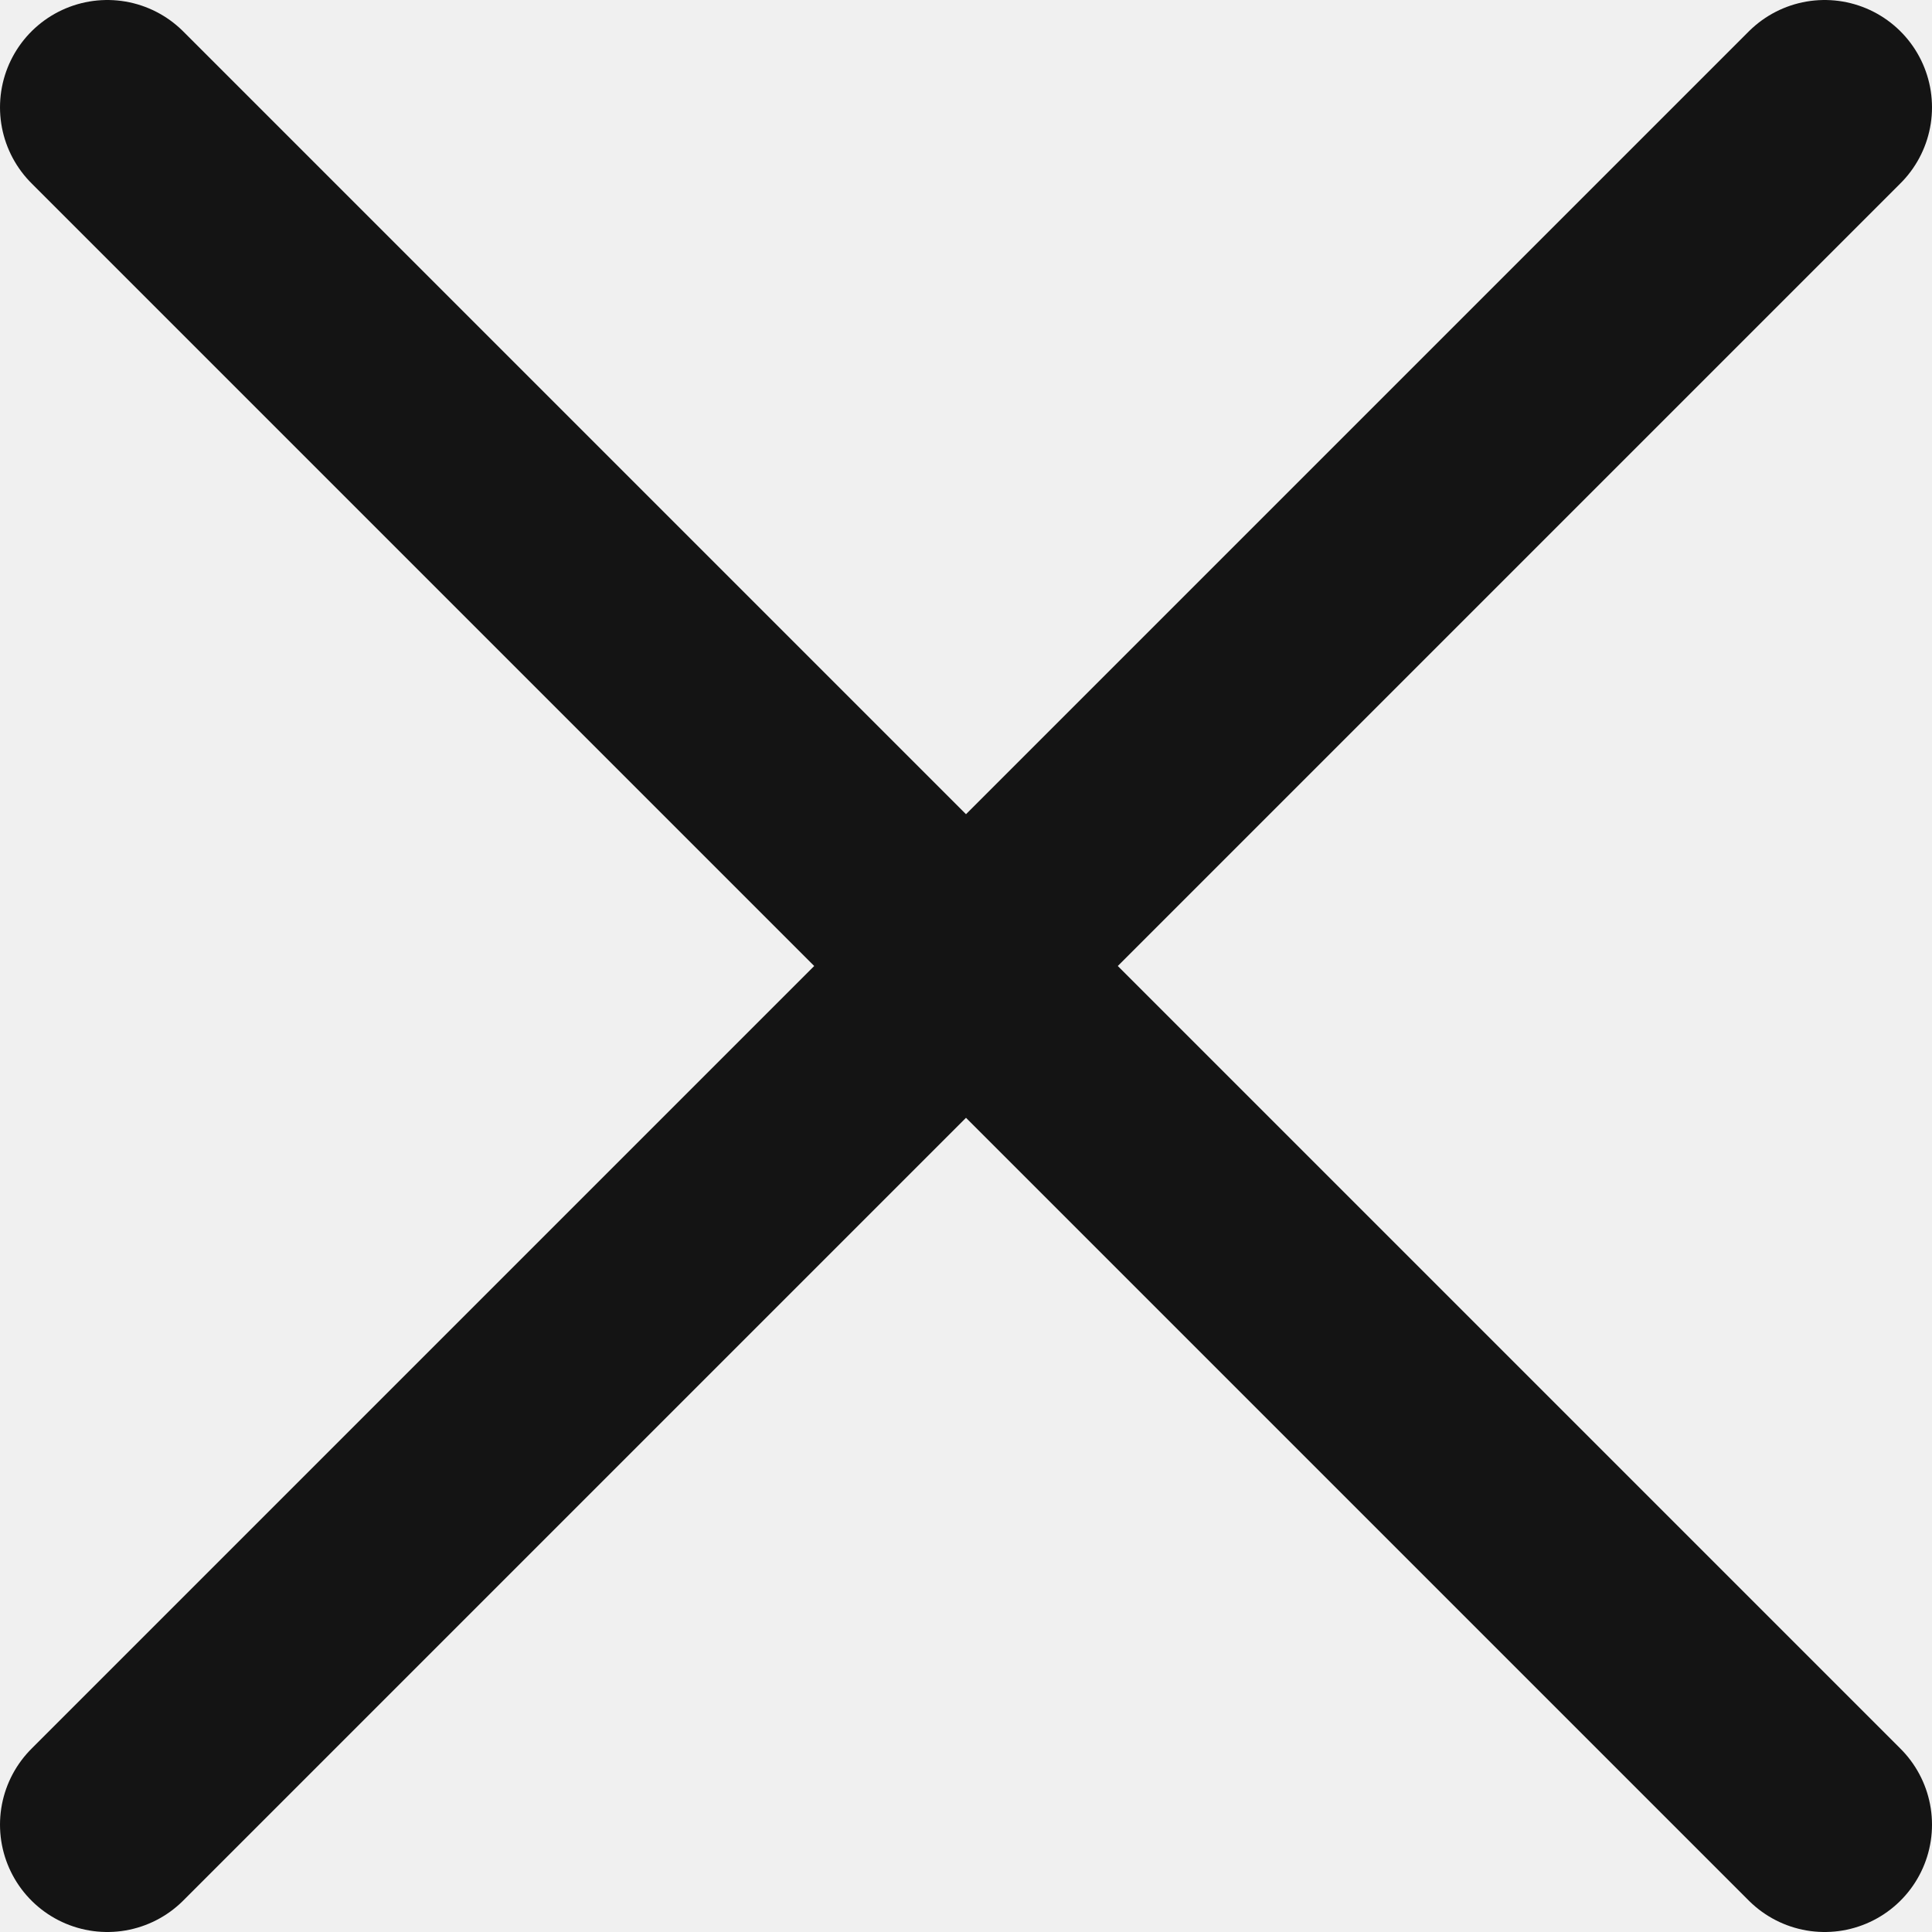
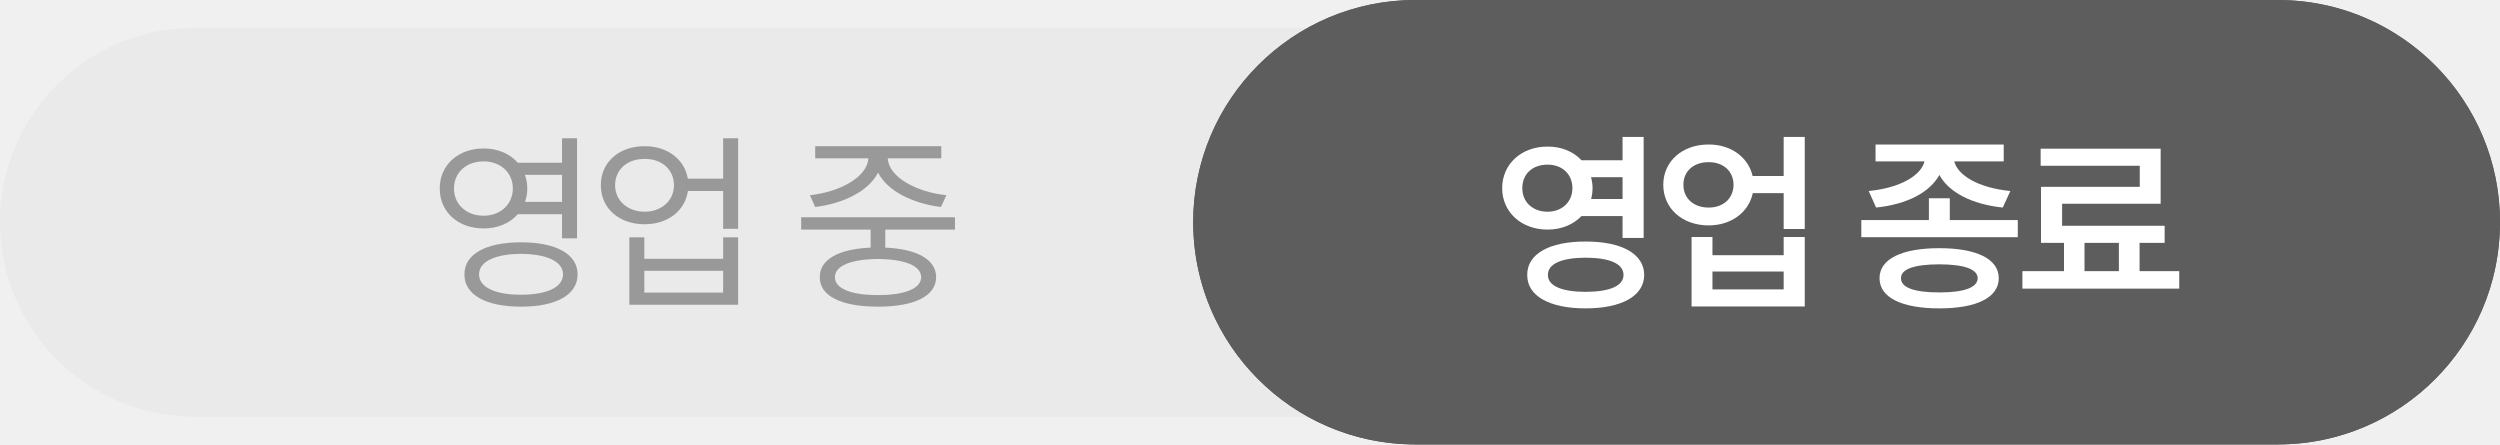
- <svg xmlns="http://www.w3.org/2000/svg" width="18" height="18" viewBox="0 0 18 18" fill="none">
-   <path d="M1 1L17 17M1 17L17 1" stroke="#141414" stroke-width="2" stroke-linecap="round" stroke-linejoin="round" />
+ <svg xmlns="http://www.w3.org/2000/svg" width="180" height="32" viewBox="0 0 180 32" fill="none">
+   <path d="M179.318 16C179.318 8.268 173.05 2 165.318 2H14C6.268 2 0 8.268 0 16C0 23.732 6.268 30 14 30H165.318C173.05 30 179.318 23.732 179.318 16Z" fill="#EAEAEA" />
+   <path d="M180 16C180 7.163 172.837 0 164 0H101.909C93.073 0 85.909 7.163 85.909 16C85.909 24.837 93.073 32 101.909 32H164C172.837 32 180 24.837 180 16Z" fill="#5D5D5D" />
+   <path d="M101.909 31L101.909 32H164V31H101.909ZM86.909 16C86.909 7.716 93.625 1 101.909 1H164C172.284 1 179 7.716 179 16C179 24.284 172.284 31 164 31V32L164.413 31.995C172.921 31.779 179.779 24.922 179.995 16.413L180 16C180 7.302 173.059 0.224 164.413 0.005L164 0H101.909C93.073 0 85.909 7.163 85.909 16L85.914 16.413C86.13 24.922 92.988 31.779 101.496 31.995L101.909 32L101.909 31C93.625 31 86.909 24.284 86.909 16Z" fill="#5D5D5D" />
+   <path d="M156.906 19.523V20.781H145.614V19.523H148.608V17.486H146.953V13.453H154.063V11.935H146.926V10.705H155.567V14.67H148.471V16.256H155.854V17.486H154.049V19.523H156.906ZM150.084 19.523H152.559V17.486H150.084V19.523Z" fill="white" />
+   <path d="M140.385 14.273V15.846H145.28V17.076H134.014V15.846H138.881V14.273H140.385ZM134.547 13.754C136.83 13.528 138.314 12.633 138.567 11.621H135.039V10.404H144.268V11.621H140.706C140.959 12.626 142.443 13.528 144.746 13.754L144.199 14.943C141.957 14.711 140.303 13.836 139.633 12.592C138.963 13.836 137.323 14.711 135.08 14.943L134.547 13.754ZM135.326 20.029C135.326 18.642 136.933 17.869 139.633 17.869C142.313 17.869 143.906 18.642 143.912 20.029C143.906 21.431 142.313 22.203 139.633 22.203C136.933 22.203 135.326 21.431 135.326 20.029ZM136.871 20.029C136.865 20.706 137.815 21.055 139.633 21.055C141.417 21.055 142.381 20.706 142.395 20.029C142.381 19.373 141.417 19.038 139.633 19.031C137.815 19.038 136.865 19.373 136.871 20.029Z" fill="white" />
+   <path d="M123.024 10.404C124.623 10.398 125.881 11.32 126.189 12.674H128.424V9.857H129.942V16.488H128.424V13.904H126.202C125.908 15.292 124.637 16.229 123.024 16.229C121.13 16.229 119.756 15.012 119.756 13.303C119.756 11.614 121.13 10.398 123.024 10.404ZM121.205 13.303C121.205 14.294 121.957 14.95 123.024 14.943C124.063 14.95 124.808 14.294 124.815 13.303C124.808 12.312 124.063 11.669 123.024 11.676C121.957 11.669 121.205 12.312 121.205 13.303ZM121.793 22.066V17.062H123.297V18.375H128.424V17.062H129.942V22.066H121.793ZM123.297 20.836H128.424V19.551H123.297V20.836Z" fill="white" />
+   <path d="M111.424 10.555C112.422 10.548 113.29 10.917 113.871 11.539H116.824V9.857H118.342V17.131H116.824V15.559H113.865C113.277 16.167 112.415 16.536 111.424 16.529C109.558 16.536 108.156 15.285 108.156 13.549C108.156 11.799 109.558 10.548 111.424 10.555ZM109.606 13.549C109.606 14.56 110.365 15.244 111.424 15.244C112.449 15.244 113.208 14.56 113.215 13.549C113.208 12.503 112.449 11.854 111.424 11.854C110.365 11.854 109.606 12.503 109.606 13.549ZM109.961 19.797C109.948 18.273 111.568 17.384 114.158 17.391C116.756 17.384 118.376 18.273 118.383 19.797C118.376 21.314 116.756 22.203 114.158 22.203C111.568 22.203 109.948 21.314 109.961 19.797ZM111.451 19.797C111.438 20.583 112.443 21.007 114.158 21.014C115.908 21.007 116.893 20.583 116.893 19.797C116.893 18.99 115.908 18.56 114.158 18.553C112.443 18.56 111.438 18.99 111.451 19.797ZM114.555 12.756C114.623 13.009 114.664 13.269 114.664 13.549C114.664 13.822 114.623 14.082 114.562 14.328H116.824V12.756H114.555Z" fill="white" />
+   <path d="M68.758 15.641V16.529H63.74V17.828C66.03 17.931 67.39 18.676 67.404 19.961C67.39 21.321 65.825 22.08 63.221 22.08C60.582 22.08 59.016 21.321 59.023 19.961C59.016 18.676 60.37 17.931 62.687 17.828V16.529H57.683V15.641H68.758ZM58.312 14.055C60.418 13.836 62.448 12.763 62.523 11.402H58.695V10.527H67.773V11.402H63.918C63.993 12.763 66.003 13.836 68.142 14.055L67.746 14.902C65.757 14.663 63.89 13.768 63.221 12.421C62.55 13.768 60.698 14.663 58.695 14.902L58.312 14.055ZM60.117 19.961C60.103 20.768 61.272 21.253 63.221 21.246C65.148 21.253 66.317 20.768 66.324 19.961C66.317 19.134 65.148 18.662 63.221 18.648C61.272 18.662 60.103 19.134 60.117 19.961Z" fill="#999999" />
+   <path d="M46.42 10.527C48.047 10.521 49.291 11.471 49.523 12.865H52.066V9.953H53.146V16.475H52.066V13.754H49.53C49.318 15.19 48.067 16.146 46.42 16.146C44.567 16.146 43.255 14.998 43.261 13.33C43.255 11.683 44.567 10.521 46.42 10.527ZM44.287 13.33C44.287 14.438 45.169 15.237 46.42 15.244C47.643 15.237 48.525 14.438 48.525 13.33C48.525 12.209 47.643 11.43 46.42 11.443C45.169 11.43 44.287 12.209 44.287 13.33ZM45.312 21.943V17.09H46.392V18.635H52.066V17.09H53.146V21.943H45.312ZM46.392 21.068H52.066V19.496H46.392V21.068Z" fill="#999999" />
+   <path d="M34.82 10.691C35.846 10.685 36.714 11.074 37.281 11.717H40.467V9.953H41.547V17.158H40.467V15.422H37.281C36.721 16.064 35.846 16.454 34.82 16.447C33.002 16.454 31.655 15.265 31.662 13.576C31.655 11.874 33.002 10.685 34.82 10.691ZM32.687 13.576C32.687 14.704 33.576 15.538 34.82 15.531C36.023 15.538 36.925 14.704 36.925 13.576C36.925 12.421 36.023 11.614 34.82 11.621C33.576 11.614 32.687 12.421 32.687 13.576ZM33.439 19.756C33.432 18.293 34.991 17.445 37.513 17.445C40.029 17.445 41.588 18.293 41.588 19.756C41.588 21.232 40.029 22.08 37.513 22.08C34.991 22.08 33.432 21.232 33.439 19.756ZM34.492 19.756C34.485 20.672 35.647 21.226 37.513 21.219C39.38 21.226 40.542 20.672 40.535 19.756C40.542 18.833 39.38 18.286 37.513 18.279C35.647 18.286 34.485 18.833 34.492 19.756ZM37.794 12.592C37.903 12.893 37.965 13.221 37.965 13.576C37.965 13.918 37.903 14.239 37.8 14.533H40.467V12.592H37.794Z" fill="#999999" />
</svg>
